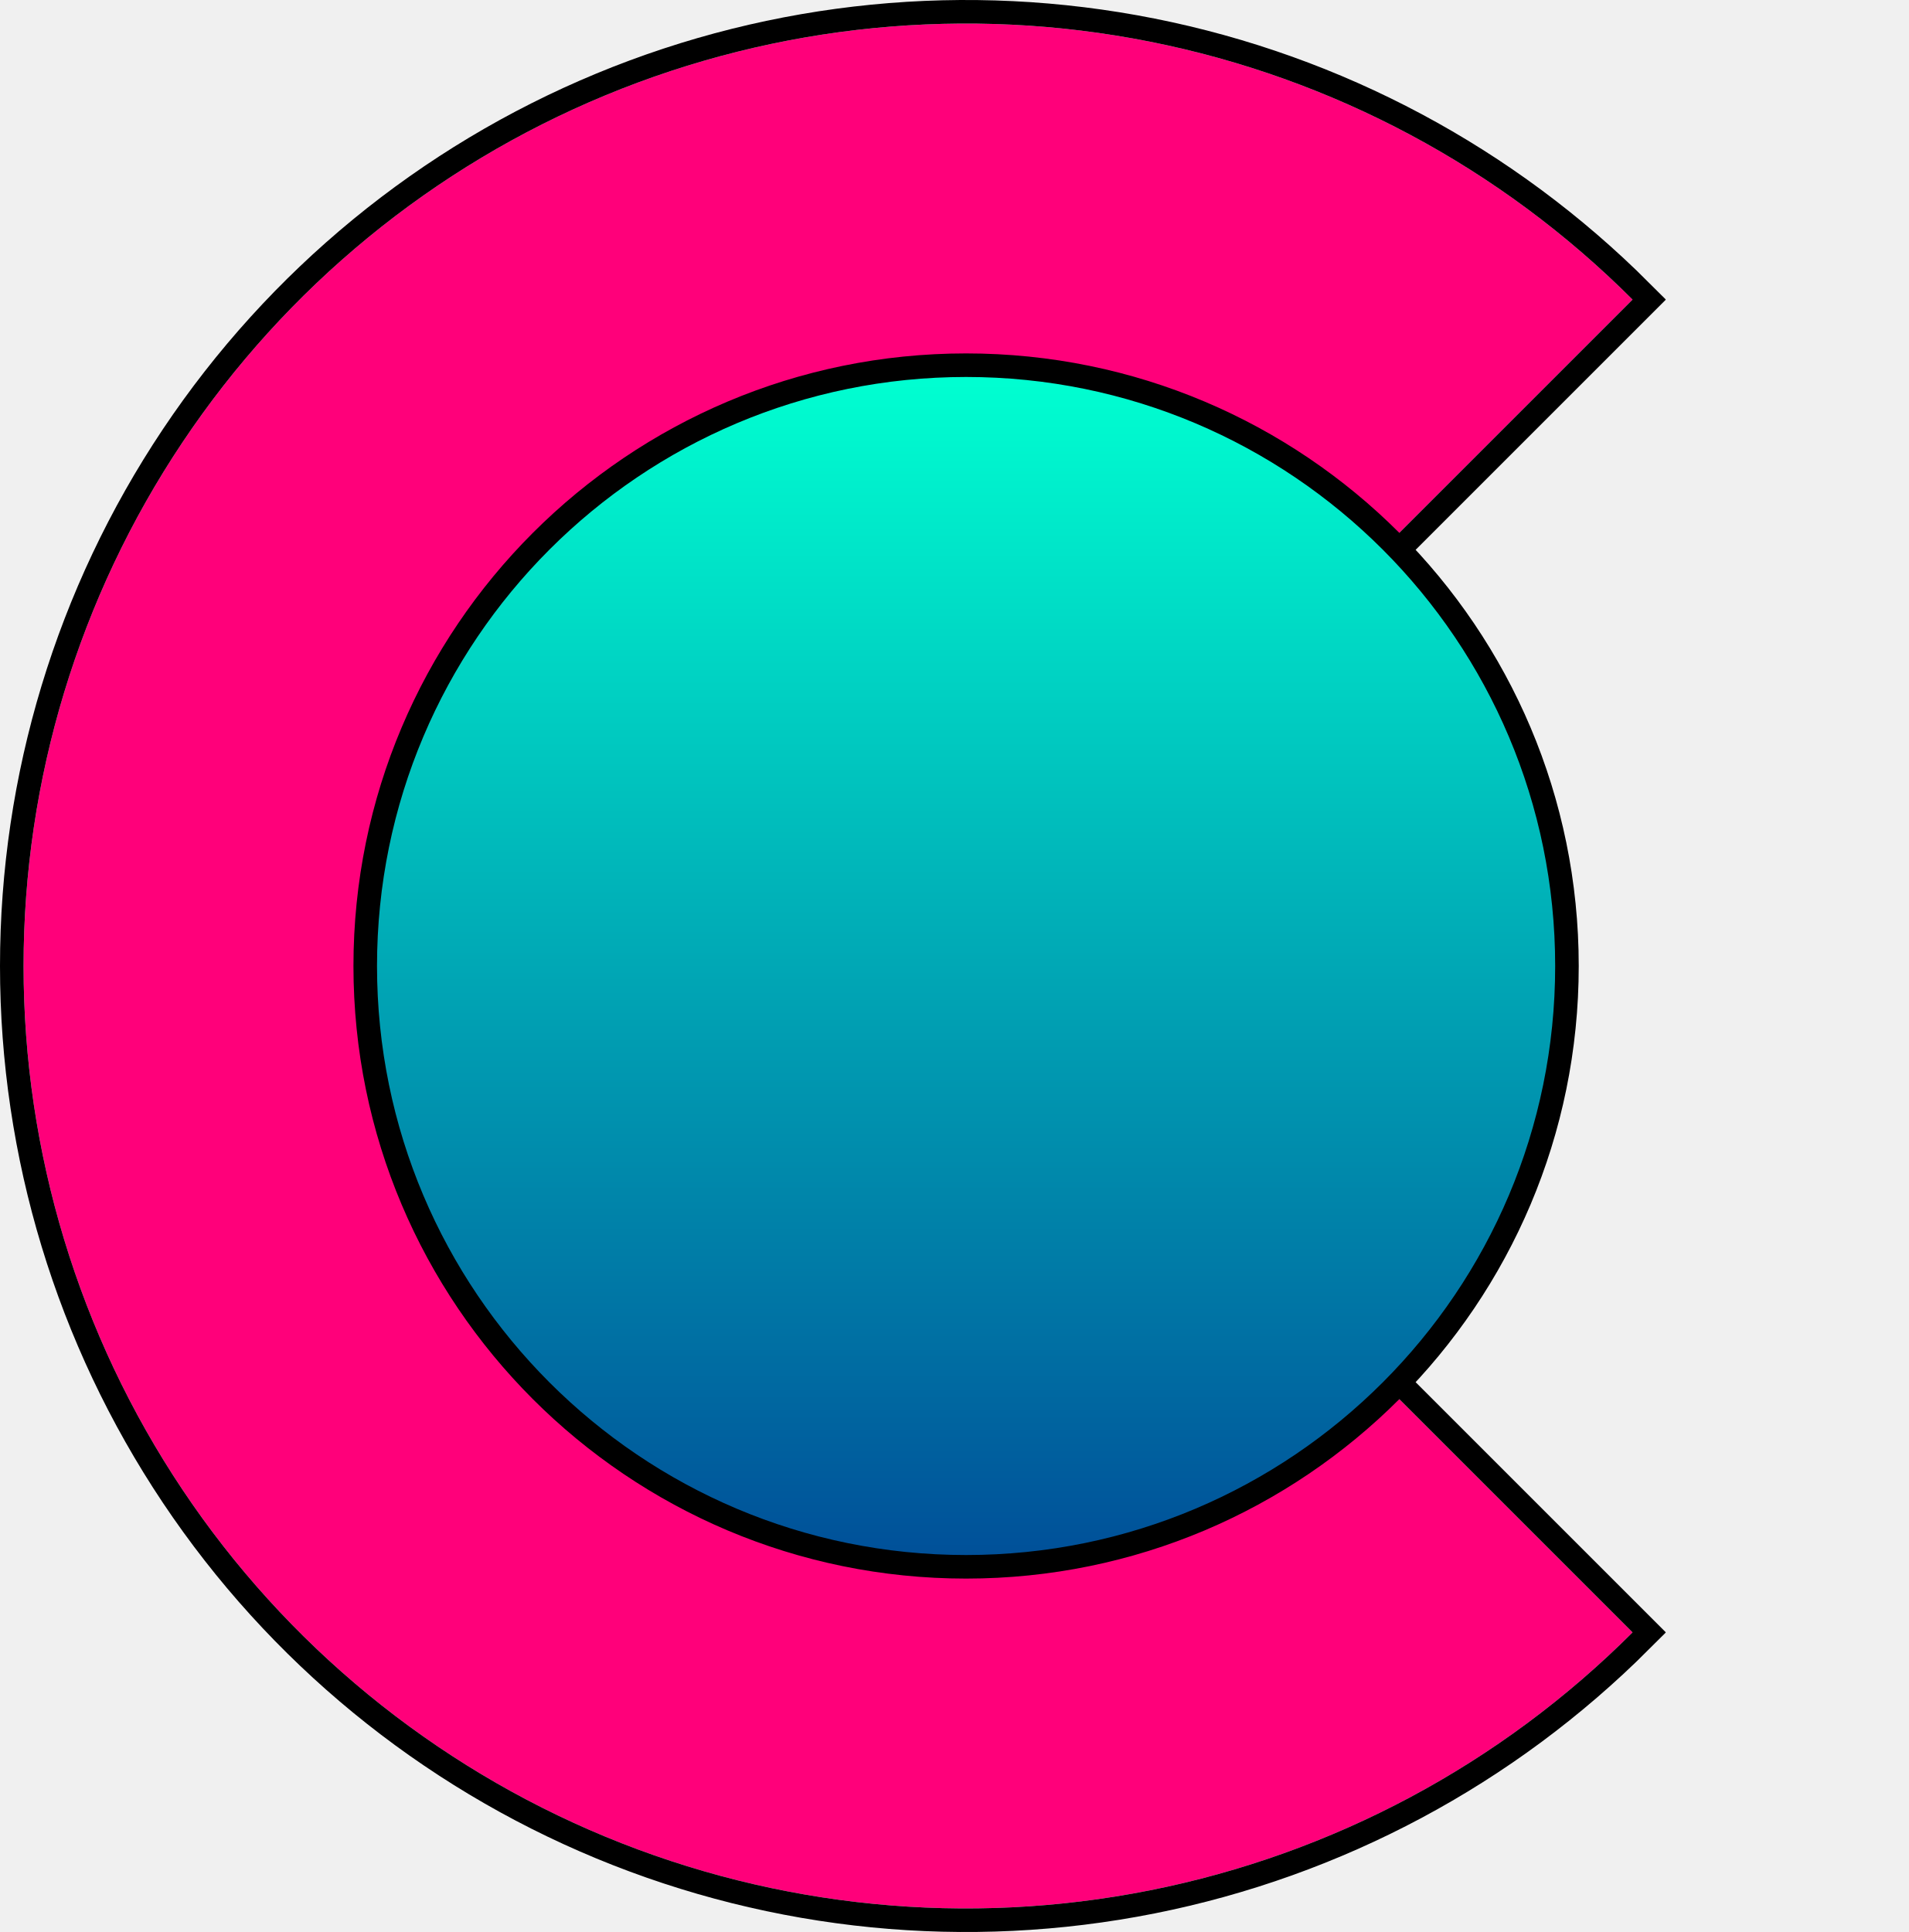
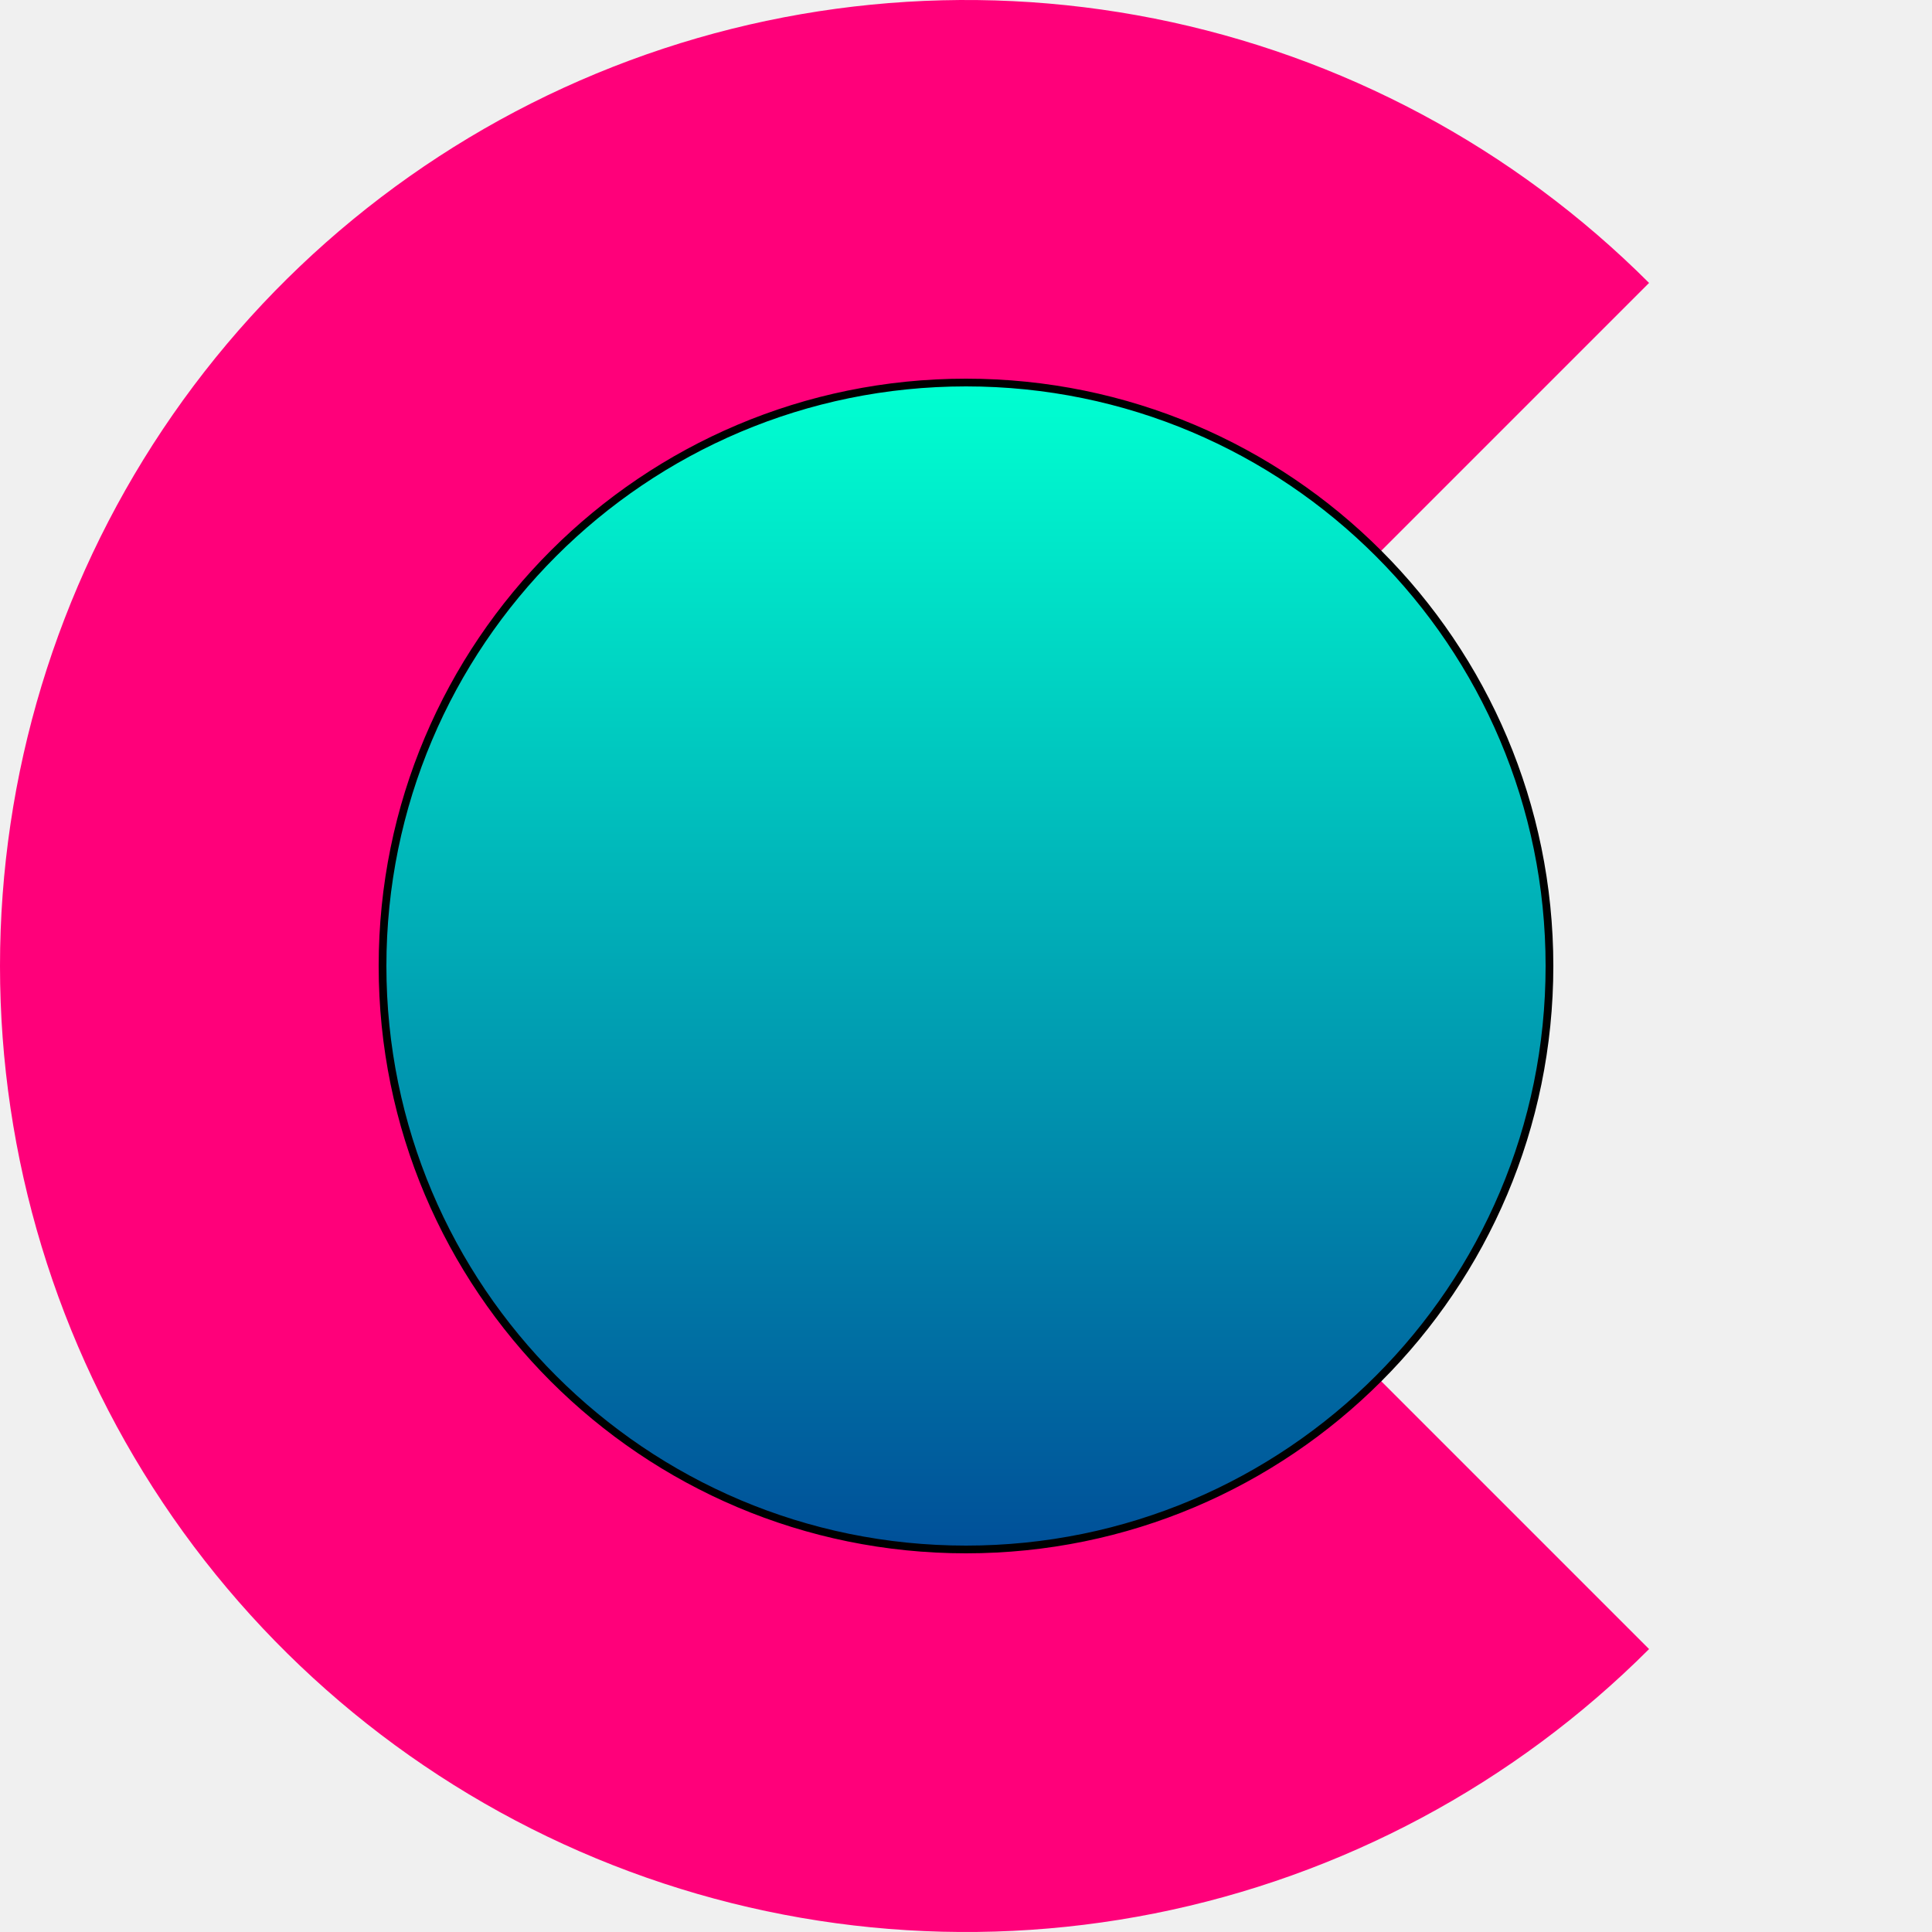
- <svg xmlns="http://www.w3.org/2000/svg" width="8100" height="8200" viewBox="0 0 8100 8200" fill="none">
-   <mask id="path-1-outside-1_197_8" maskUnits="userSpaceOnUse" x="0" y="-1" width="7070" height="8202" fill="black">
-     <rect fill="white" y="-1" width="7070" height="8202" />
-     <path d="M6928.43 1271.57C6369.02 712.163 5656.28 331.2 4880.36 176.859C4104.44 22.518 3300.17 101.731 2569.27 404.482C1838.36 707.233 1213.65 1219.92 774.121 1877.72C334.596 2535.52 100 3308.88 100 4100C100 4891.13 334.596 5664.48 774.122 6322.28C1213.65 6980.08 1838.36 7492.77 2569.27 7795.52C3300.17 8098.27 4104.44 8177.48 4880.36 8023.14C5656.29 7868.8 6369.02 7487.84 6928.43 6928.43L4100 4100L6928.43 1271.57Z" />
-   </mask>
-   <path d="M6928.43 1271.57C6369.02 712.163 5656.28 331.2 4880.36 176.859C4104.44 22.518 3300.17 101.731 2569.27 404.482C1838.36 707.233 1213.65 1219.92 774.121 1877.72C334.596 2535.52 100 3308.88 100 4100C100 4891.13 334.596 5664.48 774.122 6322.28C1213.65 6980.08 1838.36 7492.77 2569.27 7795.52C3300.17 8098.27 4104.44 8177.48 4880.36 8023.14C5656.29 7868.8 6369.02 7487.84 6928.43 6928.43L4100 4100L6928.43 1271.57Z" fill="#FF007A" />
-   <path d="M6928.43 1271.57C6369.02 712.163 5656.28 331.2 4880.36 176.859C4104.44 22.518 3300.17 101.731 2569.27 404.482C1838.36 707.233 1213.65 1219.92 774.121 1877.72C334.596 2535.52 100 3308.88 100 4100C100 4891.13 334.596 5664.48 774.122 6322.28C1213.65 6980.08 1838.36 7492.77 2569.27 7795.52C3300.17 8098.27 4104.44 8177.48 4880.36 8023.14C5656.29 7868.8 6369.02 7487.84 6928.43 6928.43L4100 4100L6928.43 1271.57Z" stroke="black" stroke-width="200" mask="url(#path-1-outside-1_197_8)" />
-   <circle cx="4100" cy="4100" r="2550" fill="url(#paint0_linear_197_8)" stroke="black" stroke-width="100" />
+ <svg xmlns="http://www.w3.org/2000/svg" width="500" height="500" viewBox="0 0 500 500" fill="none">
+   <path d="M426.777 426.777C391.814 461.74 347.268 485.55 298.773 495.196C250.277 504.843 200.011 499.892 154.329 480.97C108.648 462.048 69.603 430.005 42.133 388.893C14.662 347.78 3.04528e-06 299.445 0 250C-3.04528e-06 200.555 14.662 152.22 42.133 111.107C69.603 69.995 108.648 37.952 154.329 19.03C200.011 0.108 250.277 -4.843 298.773 4.804C347.268 14.45 391.814 38.26 426.777 73.223L250 250L426.777 426.777Z" fill="#FF007A" />
+   <circle cx="250" cy="250" r="151" fill="url(#paint0_linear_1008_5)" stroke="black" stroke-width="2" />
  <defs>
-     <linearGradient id="paint0_linear_197_8" x1="4100" y1="1600" x2="4100" y2="6600" gradientUnits="userSpaceOnUse">
+     <linearGradient id="paint0_linear_1008_5" x1="250" y1="100" x2="250" y2="400" gradientUnits="userSpaceOnUse">
      <stop stop-color="#00FFD1" />
      <stop offset="1" stop-color="#005099" />
    </linearGradient>
  </defs>
</svg>
